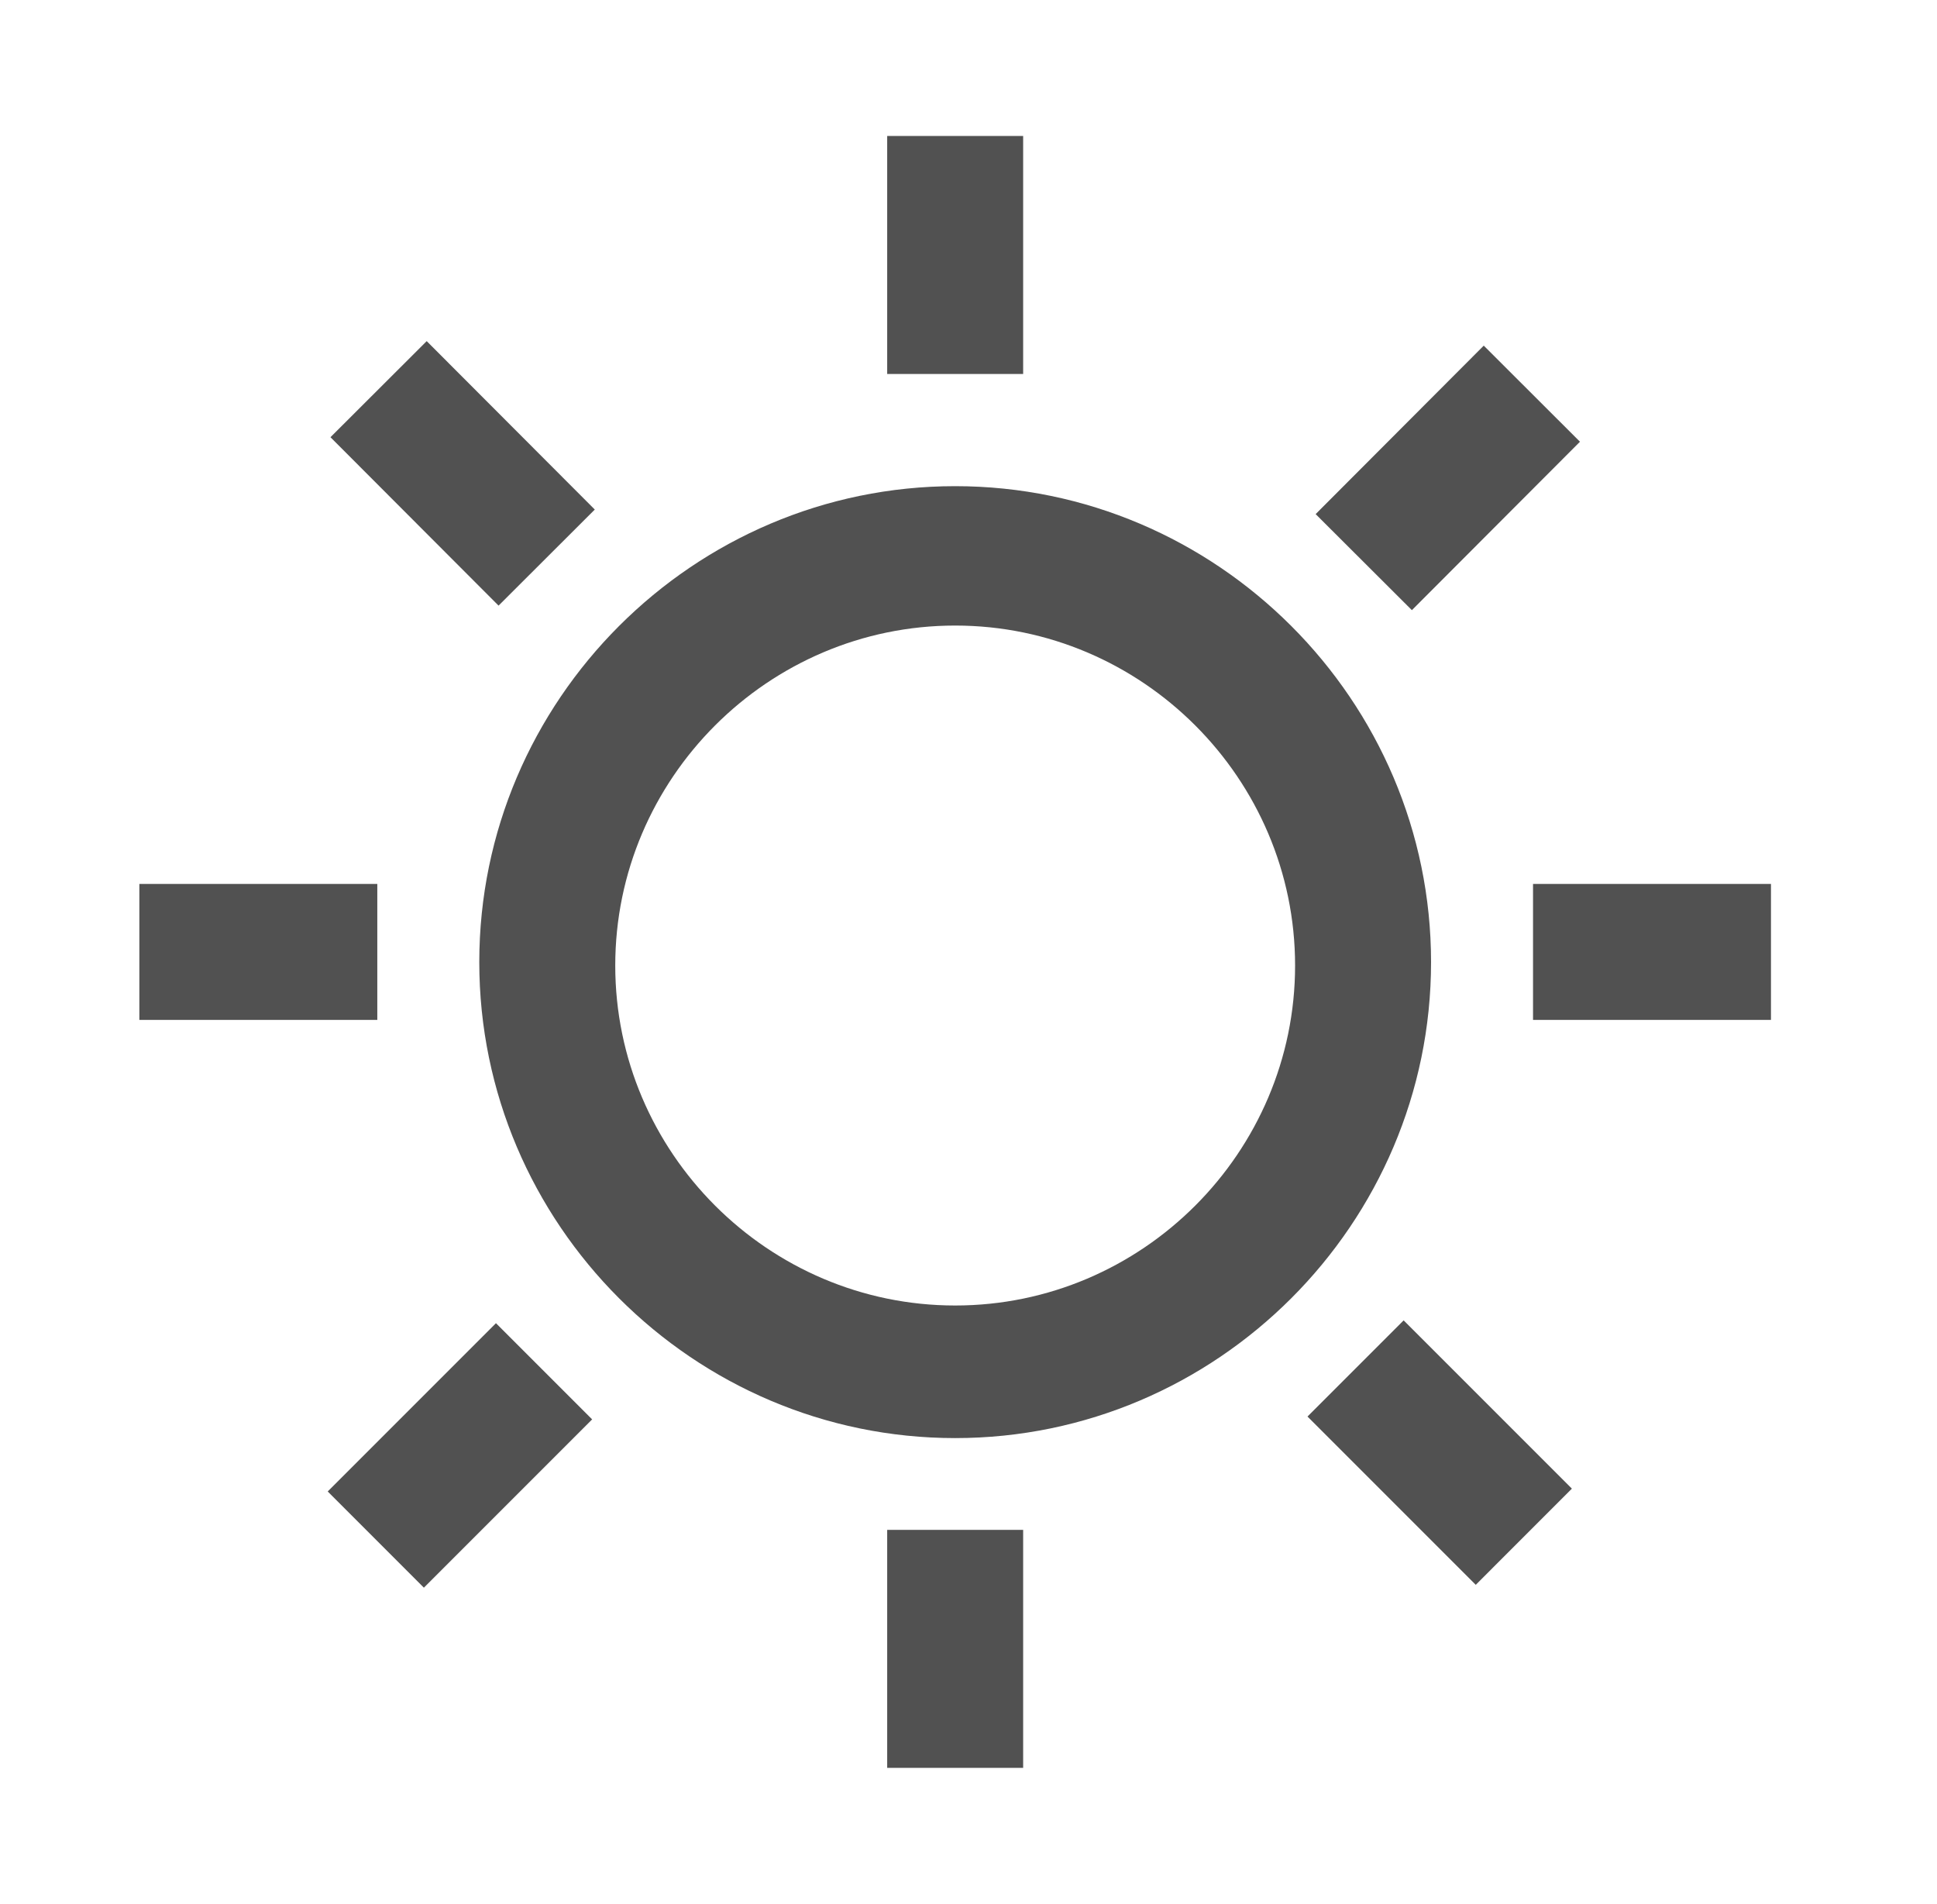
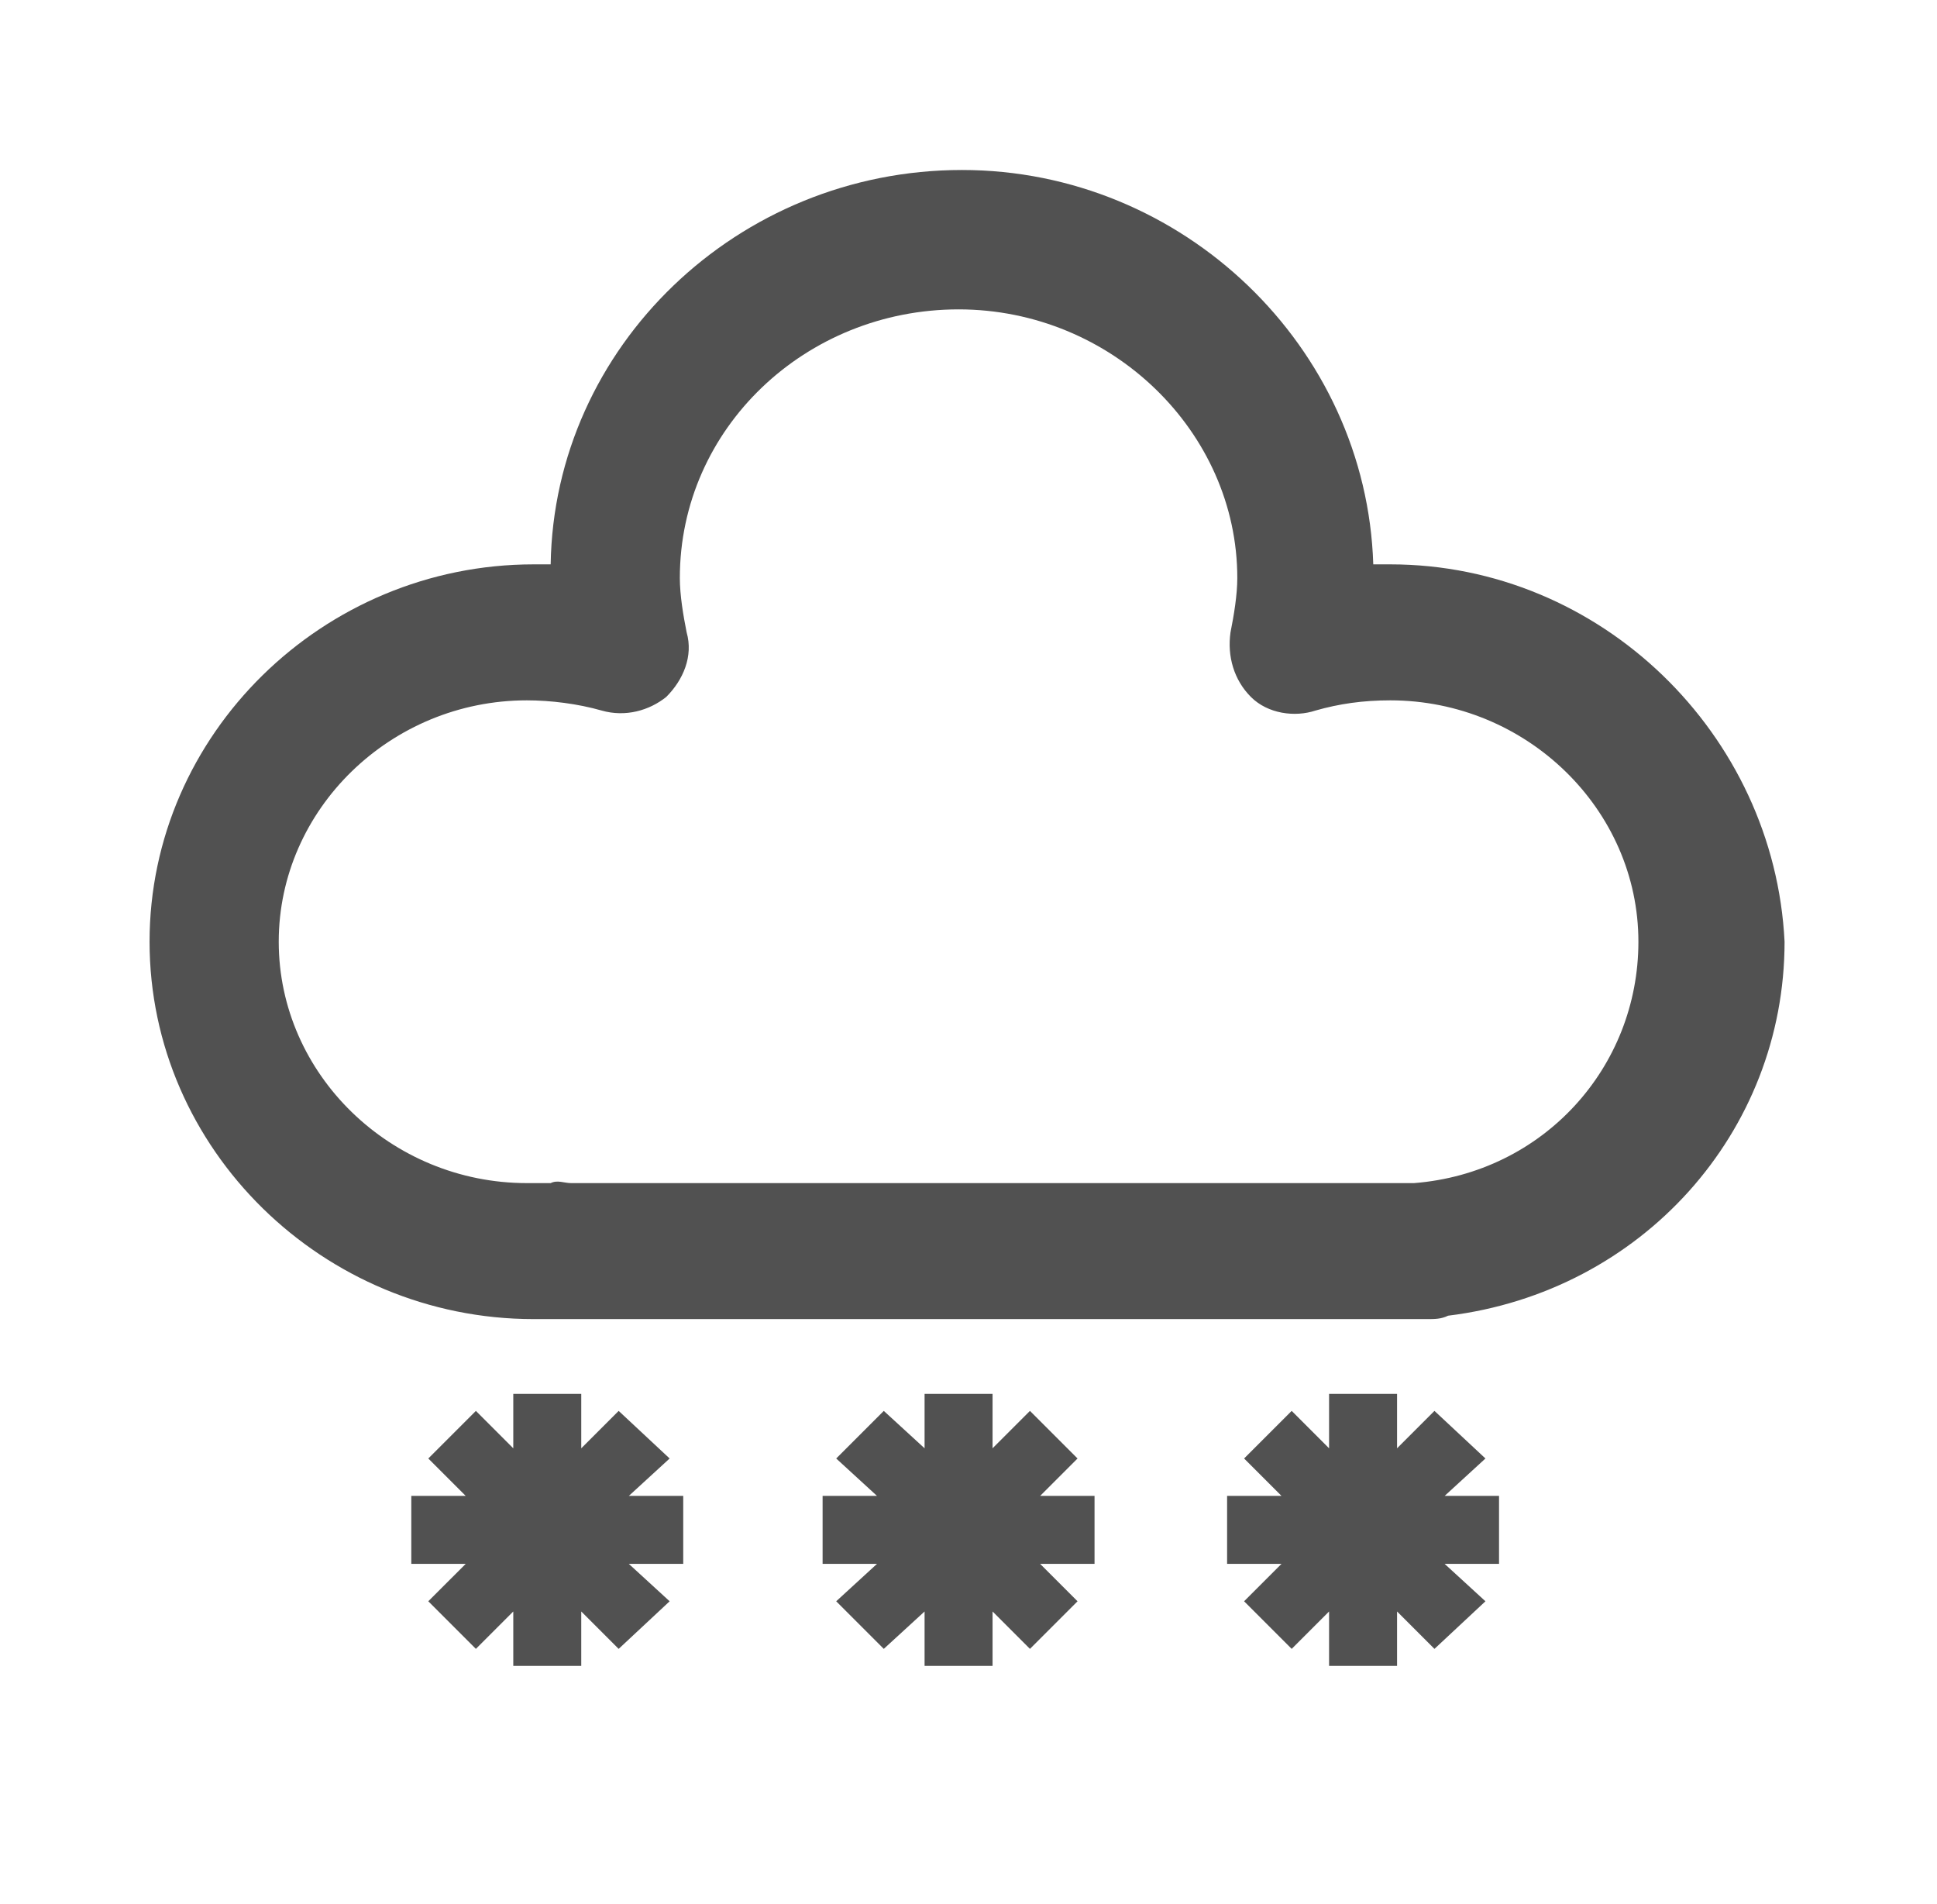
- <svg xmlns="http://www.w3.org/2000/svg" t="1694242594663" class="icon" viewBox="0 0 1042 1024" version="1.1" p-id="1045" width="130.25" height="128">
-   <path d="M513.829 261.486c-140.8 0-256 115.2-256 256s115.2 256 256 256 256-115.2 256-256-115.2-256-256-256z m0 440.686c-100.571 0-182.857-82.286-182.857-182.857s82.286-182.857 182.857-182.857 182.857 82.286 182.857 182.857-82.286 182.857-182.857 182.857zM550.4 822.857h-73.143v128h73.143v-128zM550.4 73.143h-73.143v128h73.143V73.143zM755.072 710.181l-51.712 51.712 90.514 90.514 51.712-51.73-90.514-90.514zM229.541 183.479L177.774 235.154l90.423 90.587 51.767-51.675-90.423-90.587zM952.686 475.429h-128v73.143h128v-73.143zM202.971 475.429h-128v73.143h128v-73.143zM798.171 185.911l-90.423 90.606 51.767 51.657 90.423-90.587-51.749-51.675zM266.807 711.68l-90.514 90.514L228.023 853.943l90.514-90.514-51.73-51.73z" fill="#515151" p-id="1046" />
+ <svg xmlns="http://www.w3.org/2000/svg" t="1694243704859" class="icon" viewBox="0 0 1042 1024" version="1.1" p-id="1045" width="130.25" height="128">
+   <path d="M360.229 784.457l-27.429-25.6-20.114 20.114V749.714h-36.571v29.257L256 758.857l-25.6 25.6 20.114 20.114h-29.257v36.571h29.257l-20.114 20.114 25.6 25.6 20.114-20.114V896h36.571v-29.257l20.114 20.114 27.429-25.6-21.943-20.114h29.257v-36.571h-29.257l21.943-20.114zM579.657 784.457l-25.6-25.6-20.114 20.114V749.714h-36.571v29.257L475.429 758.857l-25.6 25.6 21.943 20.114h-29.257v36.571h29.257l-21.943 20.114 25.6 25.6 21.943-20.114V896h36.571v-29.257l20.114 20.114 25.6-25.6-20.114-20.114h29.257v-36.571h-29.257l20.114-20.114zM799.086 784.457l-27.429-25.6-20.114 20.114V749.714h-36.571v29.257L694.857 758.857l-25.6 25.6 20.114 20.114h-29.257v36.571h29.257l-20.114 20.114 25.6 25.6 20.114-20.114V896h36.571v-29.257l20.114 20.114 27.429-25.6-21.943-20.114h29.257v-36.571h-29.257l21.943-20.114zM747.886 303.543h-9.143C735.086 186.514 636.343 91.429 517.486 91.429c-120.686 0-219.429 95.086-221.257 212.114h-9.143c-113.371 0-206.629 91.429-206.629 202.971s93.257 202.971 206.629 202.971H768c3.657 0 7.314 0 10.971-1.829 104.229-12.8 181.029-98.743 181.029-201.143-5.486-111.543-98.743-202.971-212.114-202.971z m12.8 332.8H307.2c-3.657 0-7.314-1.829-10.971 0h-12.8c-73.143 0-133.486-58.514-133.486-129.829 0-71.314 60.343-129.829 133.486-129.829 12.8 0 27.429 1.829 40.229 5.486 12.8 3.657 25.6 0 34.743-7.314 9.143-9.143 14.629-21.943 10.971-34.743-1.829-9.143-3.657-20.114-3.657-29.257 0-80.457 67.657-144.457 149.943-144.457 82.286 0 149.943 65.829 149.943 144.457 0 9.143-1.829 20.114-3.657 29.257-1.829 12.8 1.829 25.6 10.971 34.743s23.771 10.971 34.743 7.314c12.8-3.657 25.6-5.486 40.229-5.486 73.143 0 133.486 58.514 133.486 129.829 0 67.657-51.2 124.343-120.686 129.829z" fill="#515151" p-id="1046" />
</svg>
